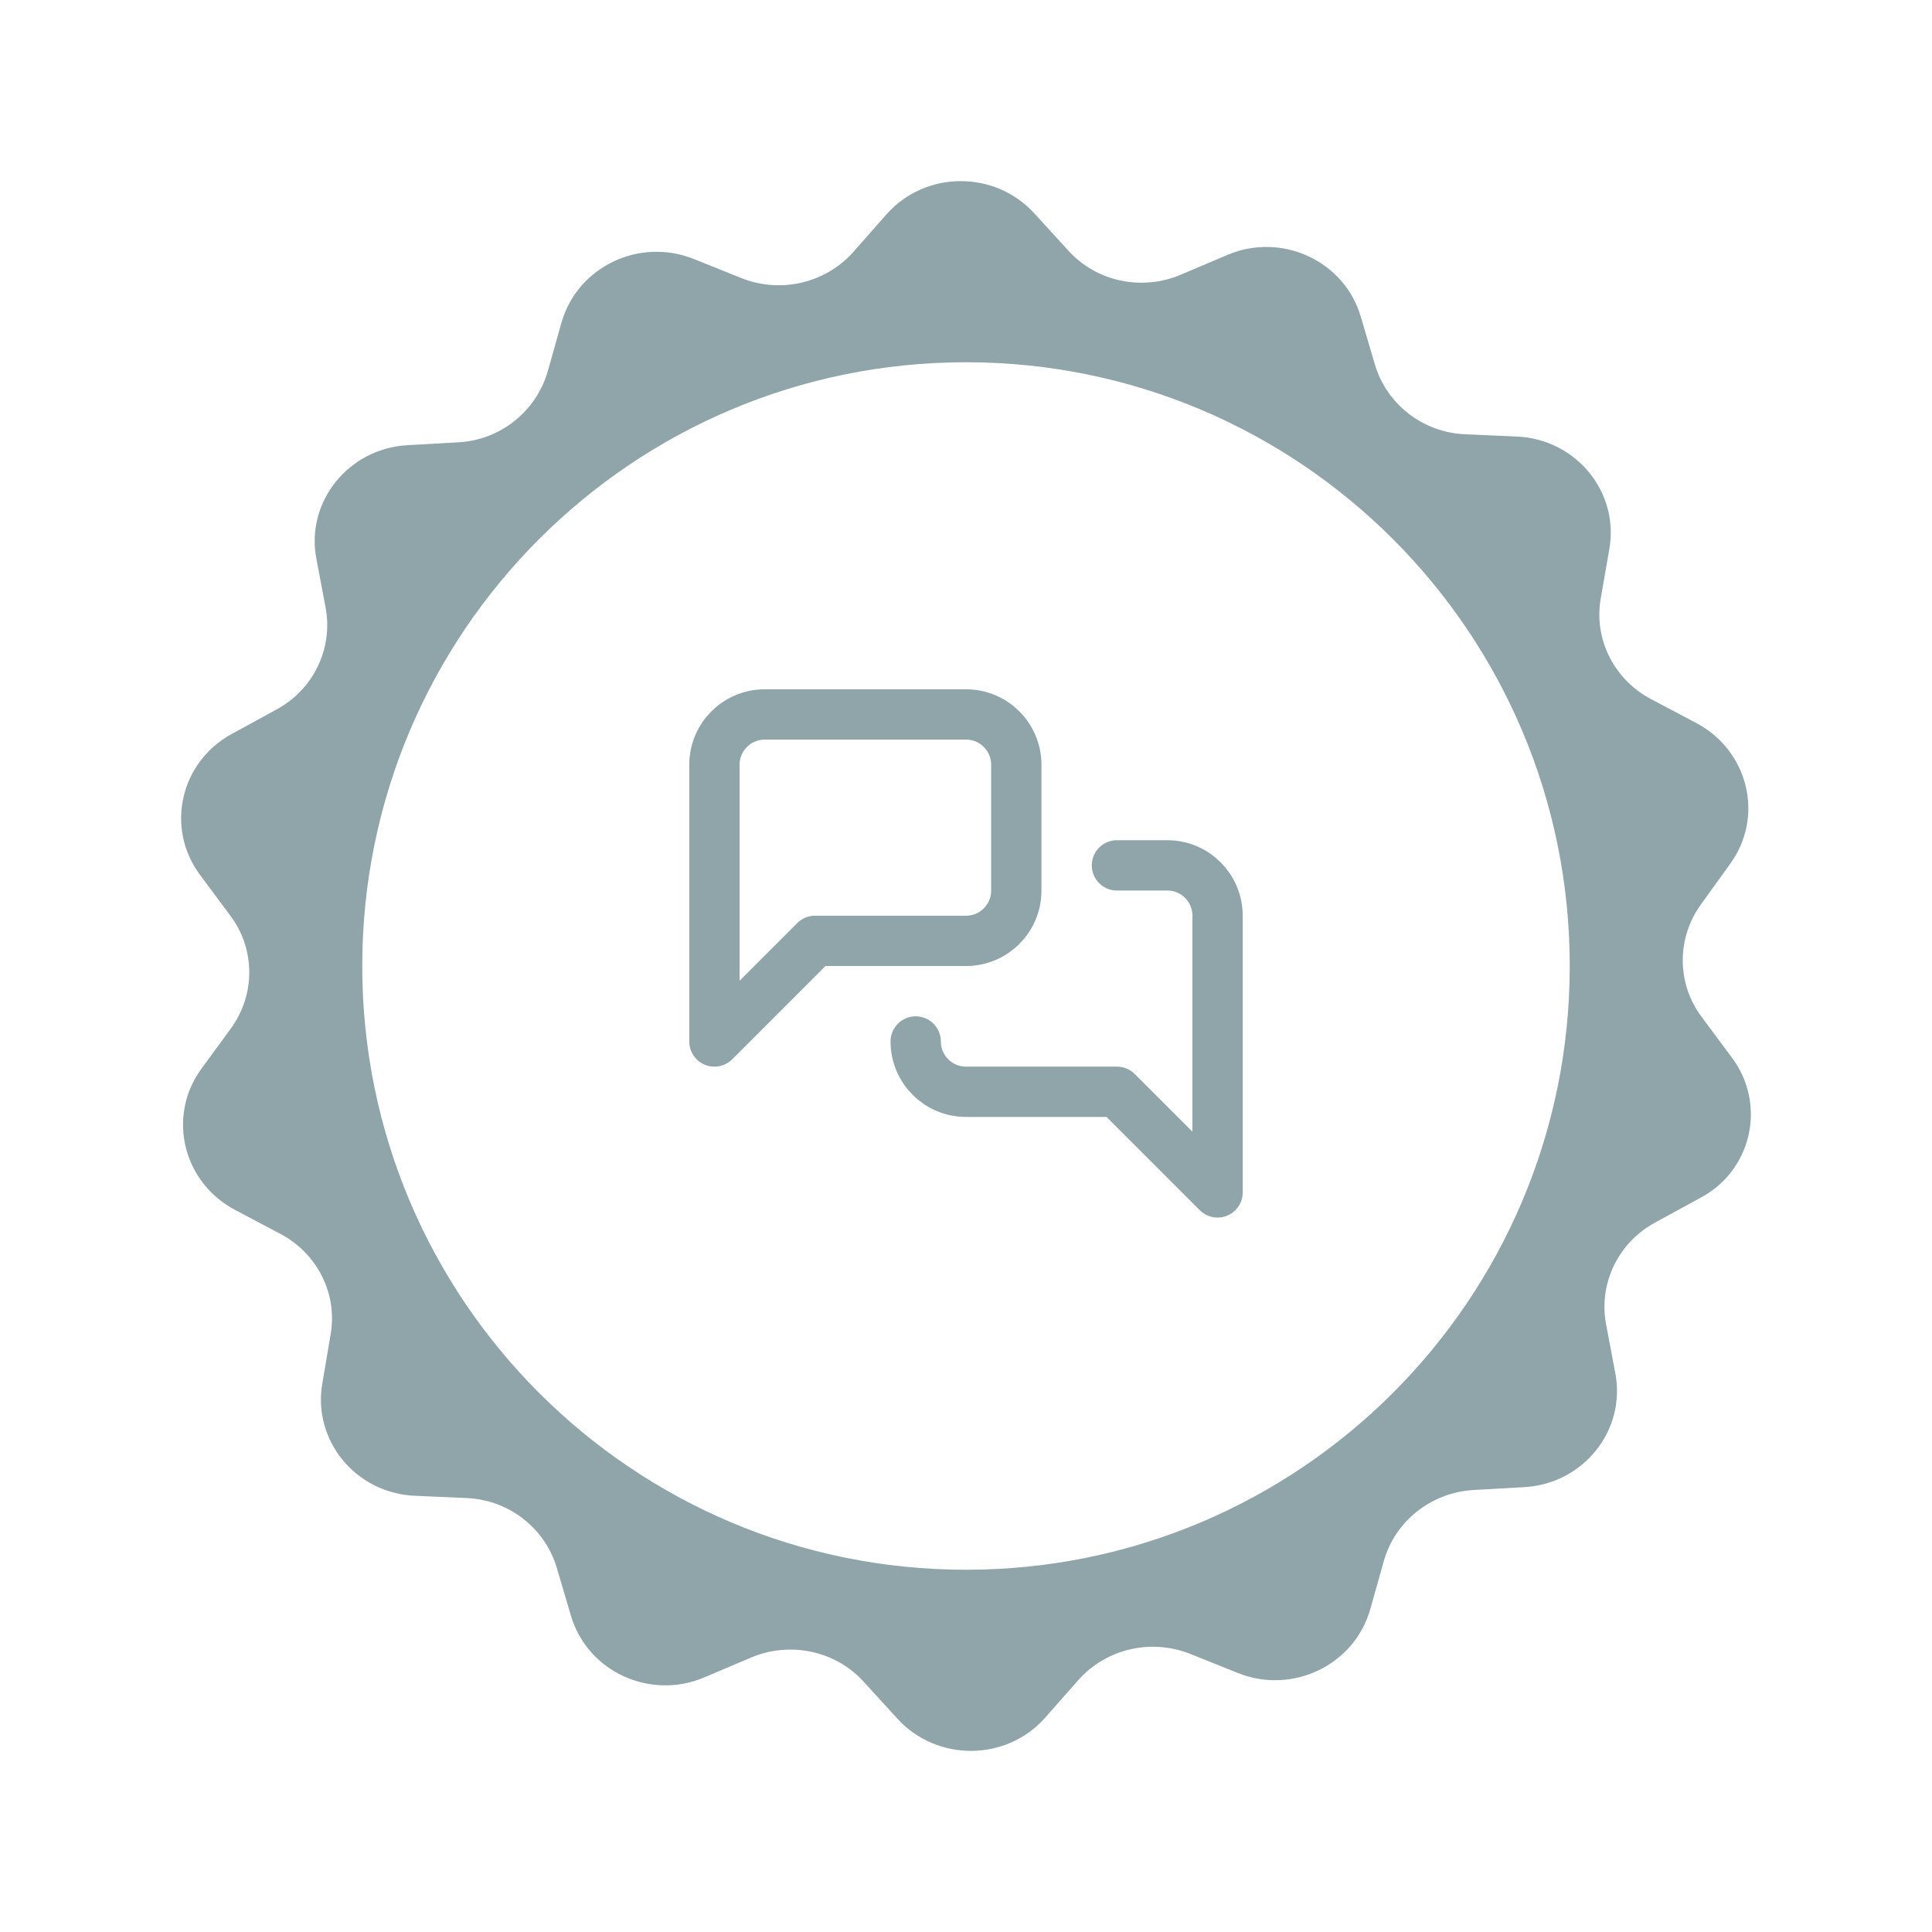
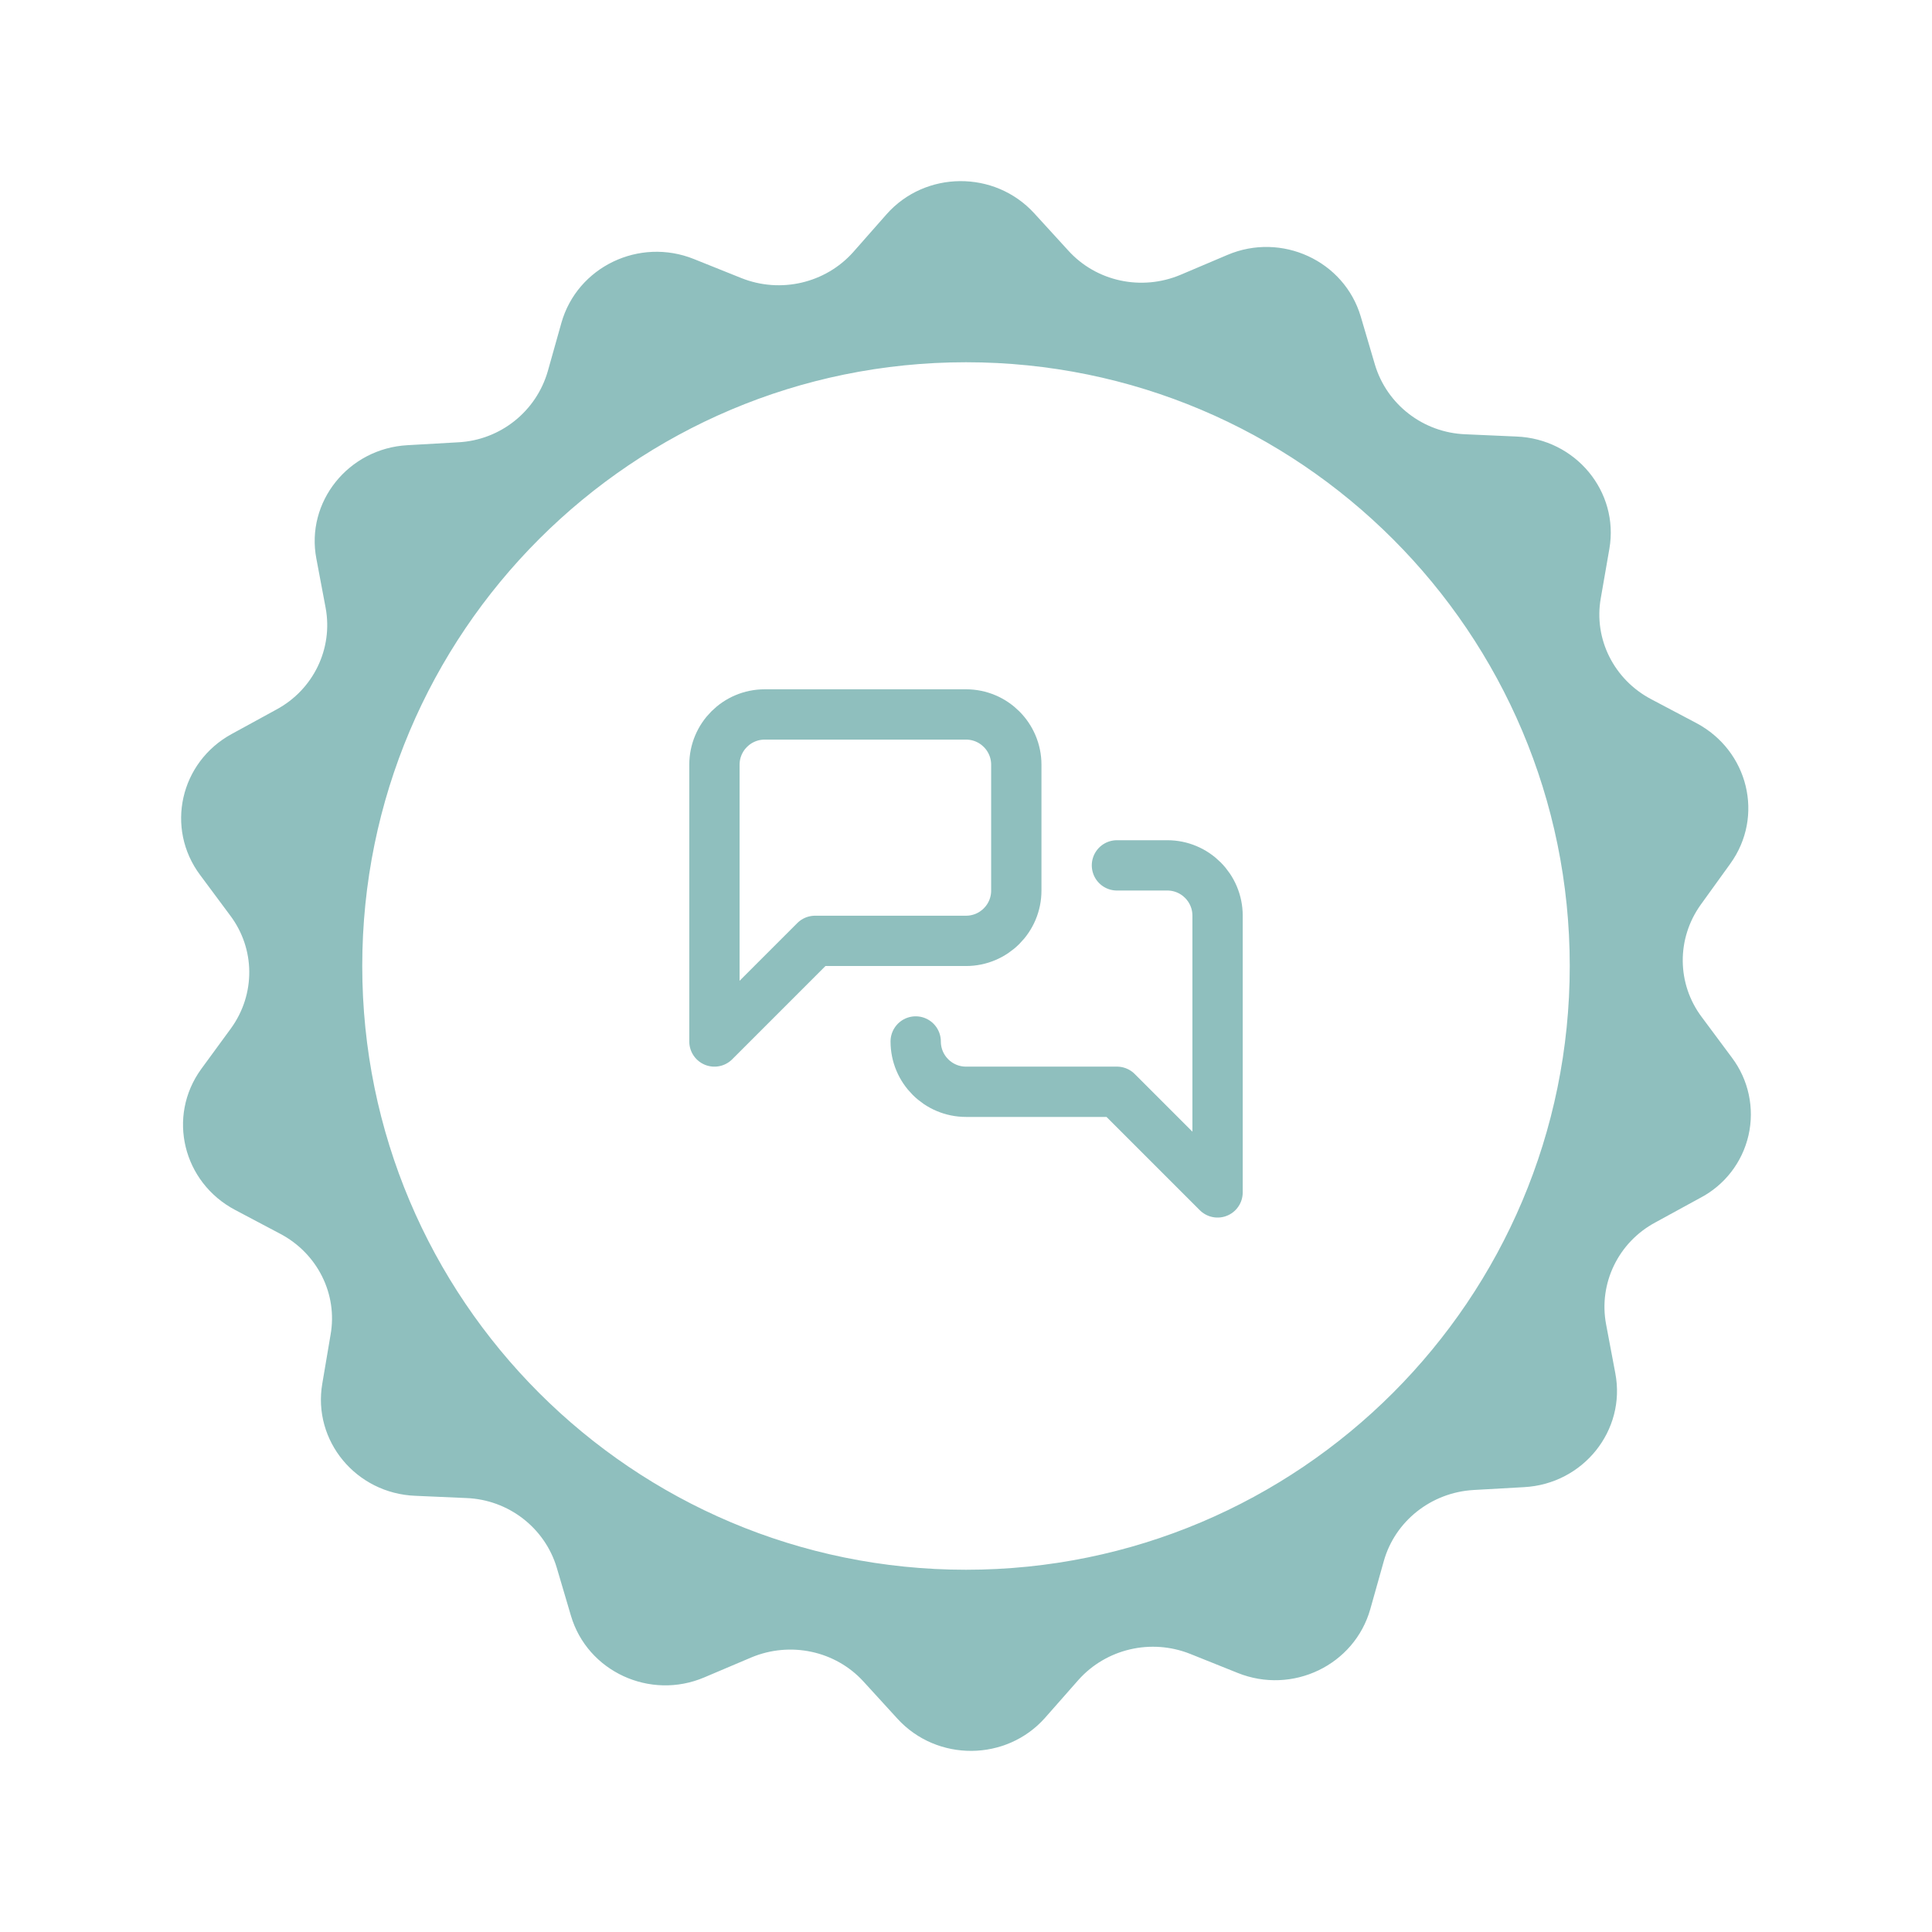
<svg xmlns="http://www.w3.org/2000/svg" fill="none" viewBox="0 0 128 128">
-   <path fill="#8FA5A9" fill-rule="evenodd" d="m112.75 67.39 1.991 2.678a6.245 6.245 0 0 1-2.122 9.309l-2.953 1.615c-2.451 1.318-3.763 4.038-3.26 6.738l.613 3.252c.721 3.783-2.122 7.332-6.038 7.545l-3.369.19c-2.8.17-5.184 2.063-5.928 4.698l-.897 3.188c-1.05 3.719-5.163 5.696-8.794 4.23l-3.128-1.254c-2.603-1.042-5.578-.341-7.416 1.721l-2.21 2.508c-2.559 2.891-7.153 2.933-9.778.064l-2.253-2.466c-1.86-2.04-4.856-2.678-7.437-1.594l-3.107 1.318c-3.587 1.53-7.744-.382-8.837-4.081l-.941-3.188c-.788-2.635-3.194-4.505-5.994-4.612l-3.369-.148c-3.937-.15-6.825-3.656-6.169-7.44l.547-3.23c.482-2.7-.875-5.398-3.347-6.695l-2.975-1.573c-3.456-1.827-4.528-6.184-2.253-9.33l1.99-2.72c1.62-2.253 1.598-5.25-.065-7.46l-1.99-2.678c-2.32-3.104-1.335-7.482 2.1-9.352l2.953-1.615c2.45-1.318 3.762-4.039 3.26-6.738l-.613-3.252c-.722-3.761 2.122-7.31 6.037-7.523l3.37-.192a6.526 6.526 0 0 0 5.927-4.718l.897-3.188c1.05-3.72 5.163-5.696 8.794-4.23l3.128 1.255c2.604 1.04 5.579.34 7.416-1.722l2.21-2.508c2.559-2.89 7.153-2.933 9.778-.064l2.253 2.466c1.86 2.061 4.856 2.699 7.438 1.615l3.106-1.318c3.588-1.53 7.744.383 8.838 4.08l.94 3.189c.788 2.635 3.194 4.506 5.994 4.612l3.369.149c3.938.149 6.825 3.655 6.169 7.439l-.569 3.273c-.481 2.699.875 5.398 3.347 6.695l2.975 1.572c3.456 1.828 4.528 6.185 2.253 9.33l-1.947 2.7c-1.618 2.253-1.597 5.25.066 7.46ZM64 104c22.091 0 40-17.909 40-40S86.091 24 64 24 24 41.909 24 64s17.909 40 40 40Z" clip-rule="evenodd" style="fill:color(display-p3 .56 .645 .664);fill-opacity:1" />
-   <path stroke="#8FA5A9" stroke-linecap="round" stroke-linejoin="round" stroke-width="3.333" d="M67.333 59A3.333 3.333 0 0 1 64 62.335H54l-6.667 6.667V50.667a3.333 3.333 0 0 1 3.334-3.333H64a3.333 3.333 0 0 1 3.333 3.333v8.334ZM74 57.333h3.333a3.333 3.333 0 0 1 3.334 3.333V79L74 72.333H64A3.334 3.334 0 0 1 60.667 69" style="stroke:color(display-p3 .561 .647 .663);stroke-opacity:1" />
+   <path fill="#8FBFBE" fill-rule="evenodd" d="m112.75 67.39 1.991 2.678a6.245 6.245 0 0 1-2.122 9.309l-2.953 1.615c-2.451 1.318-3.763 4.038-3.26 6.738l.613 3.252c.721 3.783-2.122 7.332-6.038 7.545l-3.369.19c-2.8.17-5.184 2.063-5.928 4.698l-.897 3.188c-1.05 3.719-5.163 5.696-8.794 4.23l-3.128-1.254c-2.603-1.042-5.578-.341-7.416 1.721l-2.21 2.508c-2.559 2.891-7.153 2.933-9.778.064l-2.253-2.466c-1.86-2.04-4.856-2.678-7.437-1.594l-3.107 1.318c-3.587 1.53-7.744-.382-8.837-4.081l-.941-3.188c-.788-2.635-3.194-4.505-5.994-4.612l-3.369-.148c-3.937-.15-6.825-3.656-6.169-7.44l.547-3.23c.482-2.7-.875-5.398-3.347-6.695l-2.975-1.573c-3.456-1.827-4.528-6.184-2.253-9.33l1.99-2.72c1.62-2.253 1.598-5.25-.065-7.46l-1.99-2.678c-2.32-3.104-1.335-7.482 2.1-9.352l2.953-1.615c2.45-1.318 3.762-4.039 3.26-6.738l-.613-3.252c-.722-3.761 2.122-7.31 6.037-7.523l3.37-.192a6.526 6.526 0 0 0 5.927-4.718l.897-3.188c1.05-3.72 5.163-5.696 8.794-4.23l3.128 1.255c2.604 1.04 5.579.34 7.416-1.722l2.21-2.508c2.559-2.89 7.153-2.933 9.778-.064l2.253 2.466c1.86 2.061 4.856 2.699 7.438 1.615l3.106-1.318c3.588-1.53 7.744.383 8.838 4.08l.94 3.189c.788 2.635 3.194 4.506 5.994 4.612l3.369.149c3.938.149 6.825 3.655 6.169 7.439l-.569 3.273c-.481 2.699.875 5.398 3.347 6.695l2.975 1.572c3.456 1.828 4.528 6.185 2.253 9.33l-1.947 2.7c-1.618 2.253-1.597 5.25.066 7.46ZM64 104c22.091 0 40-17.909 40-40S86.091 24 64 24 24 41.909 24 64s17.909 40 40 40Z" clip-rule="evenodd" />
+   <path stroke="#8FBFBE" stroke-linecap="round" stroke-linejoin="round" stroke-width="3.333" d="M67.333 59A3.333 3.333 0 0 1 64 62.335H54l-6.667 6.667V50.667a3.333 3.333 0 0 1 3.334-3.333H64a3.333 3.333 0 0 1 3.333 3.333v8.334ZM74 57.333h3.333a3.333 3.333 0 0 1 3.334 3.333V79L74 72.333H64A3.334 3.334 0 0 1 60.667 69" />
</svg>
